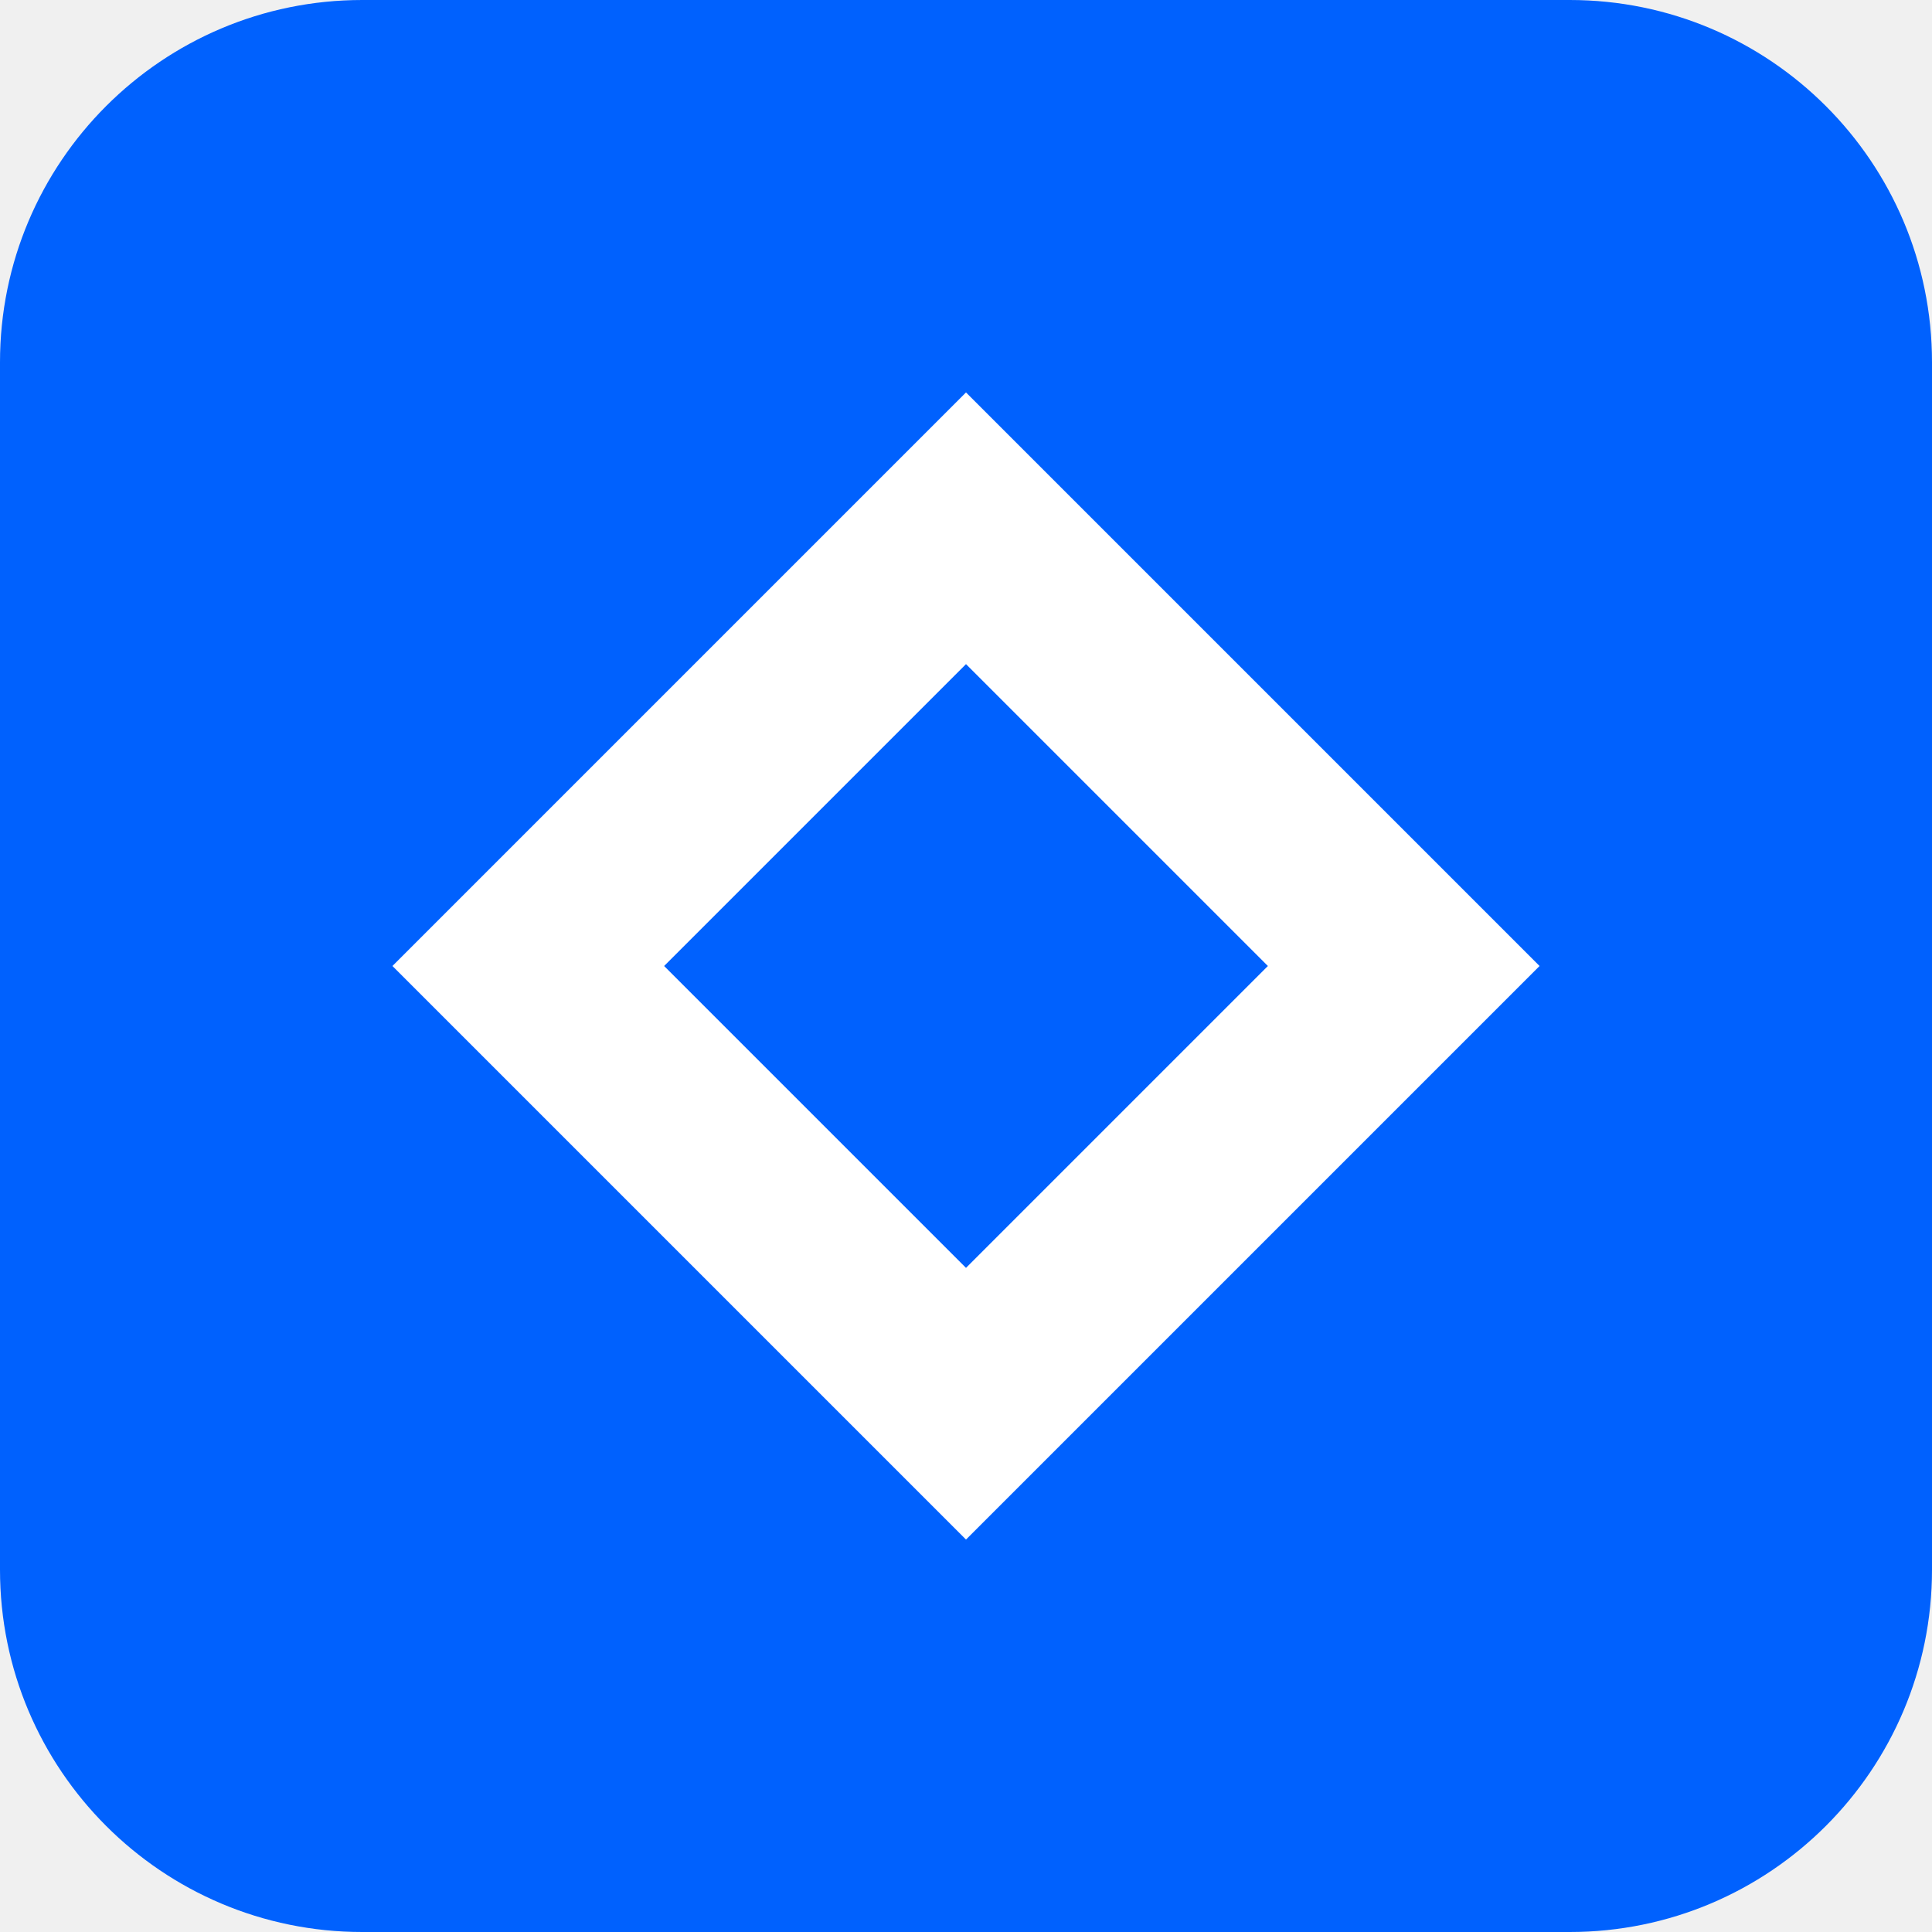
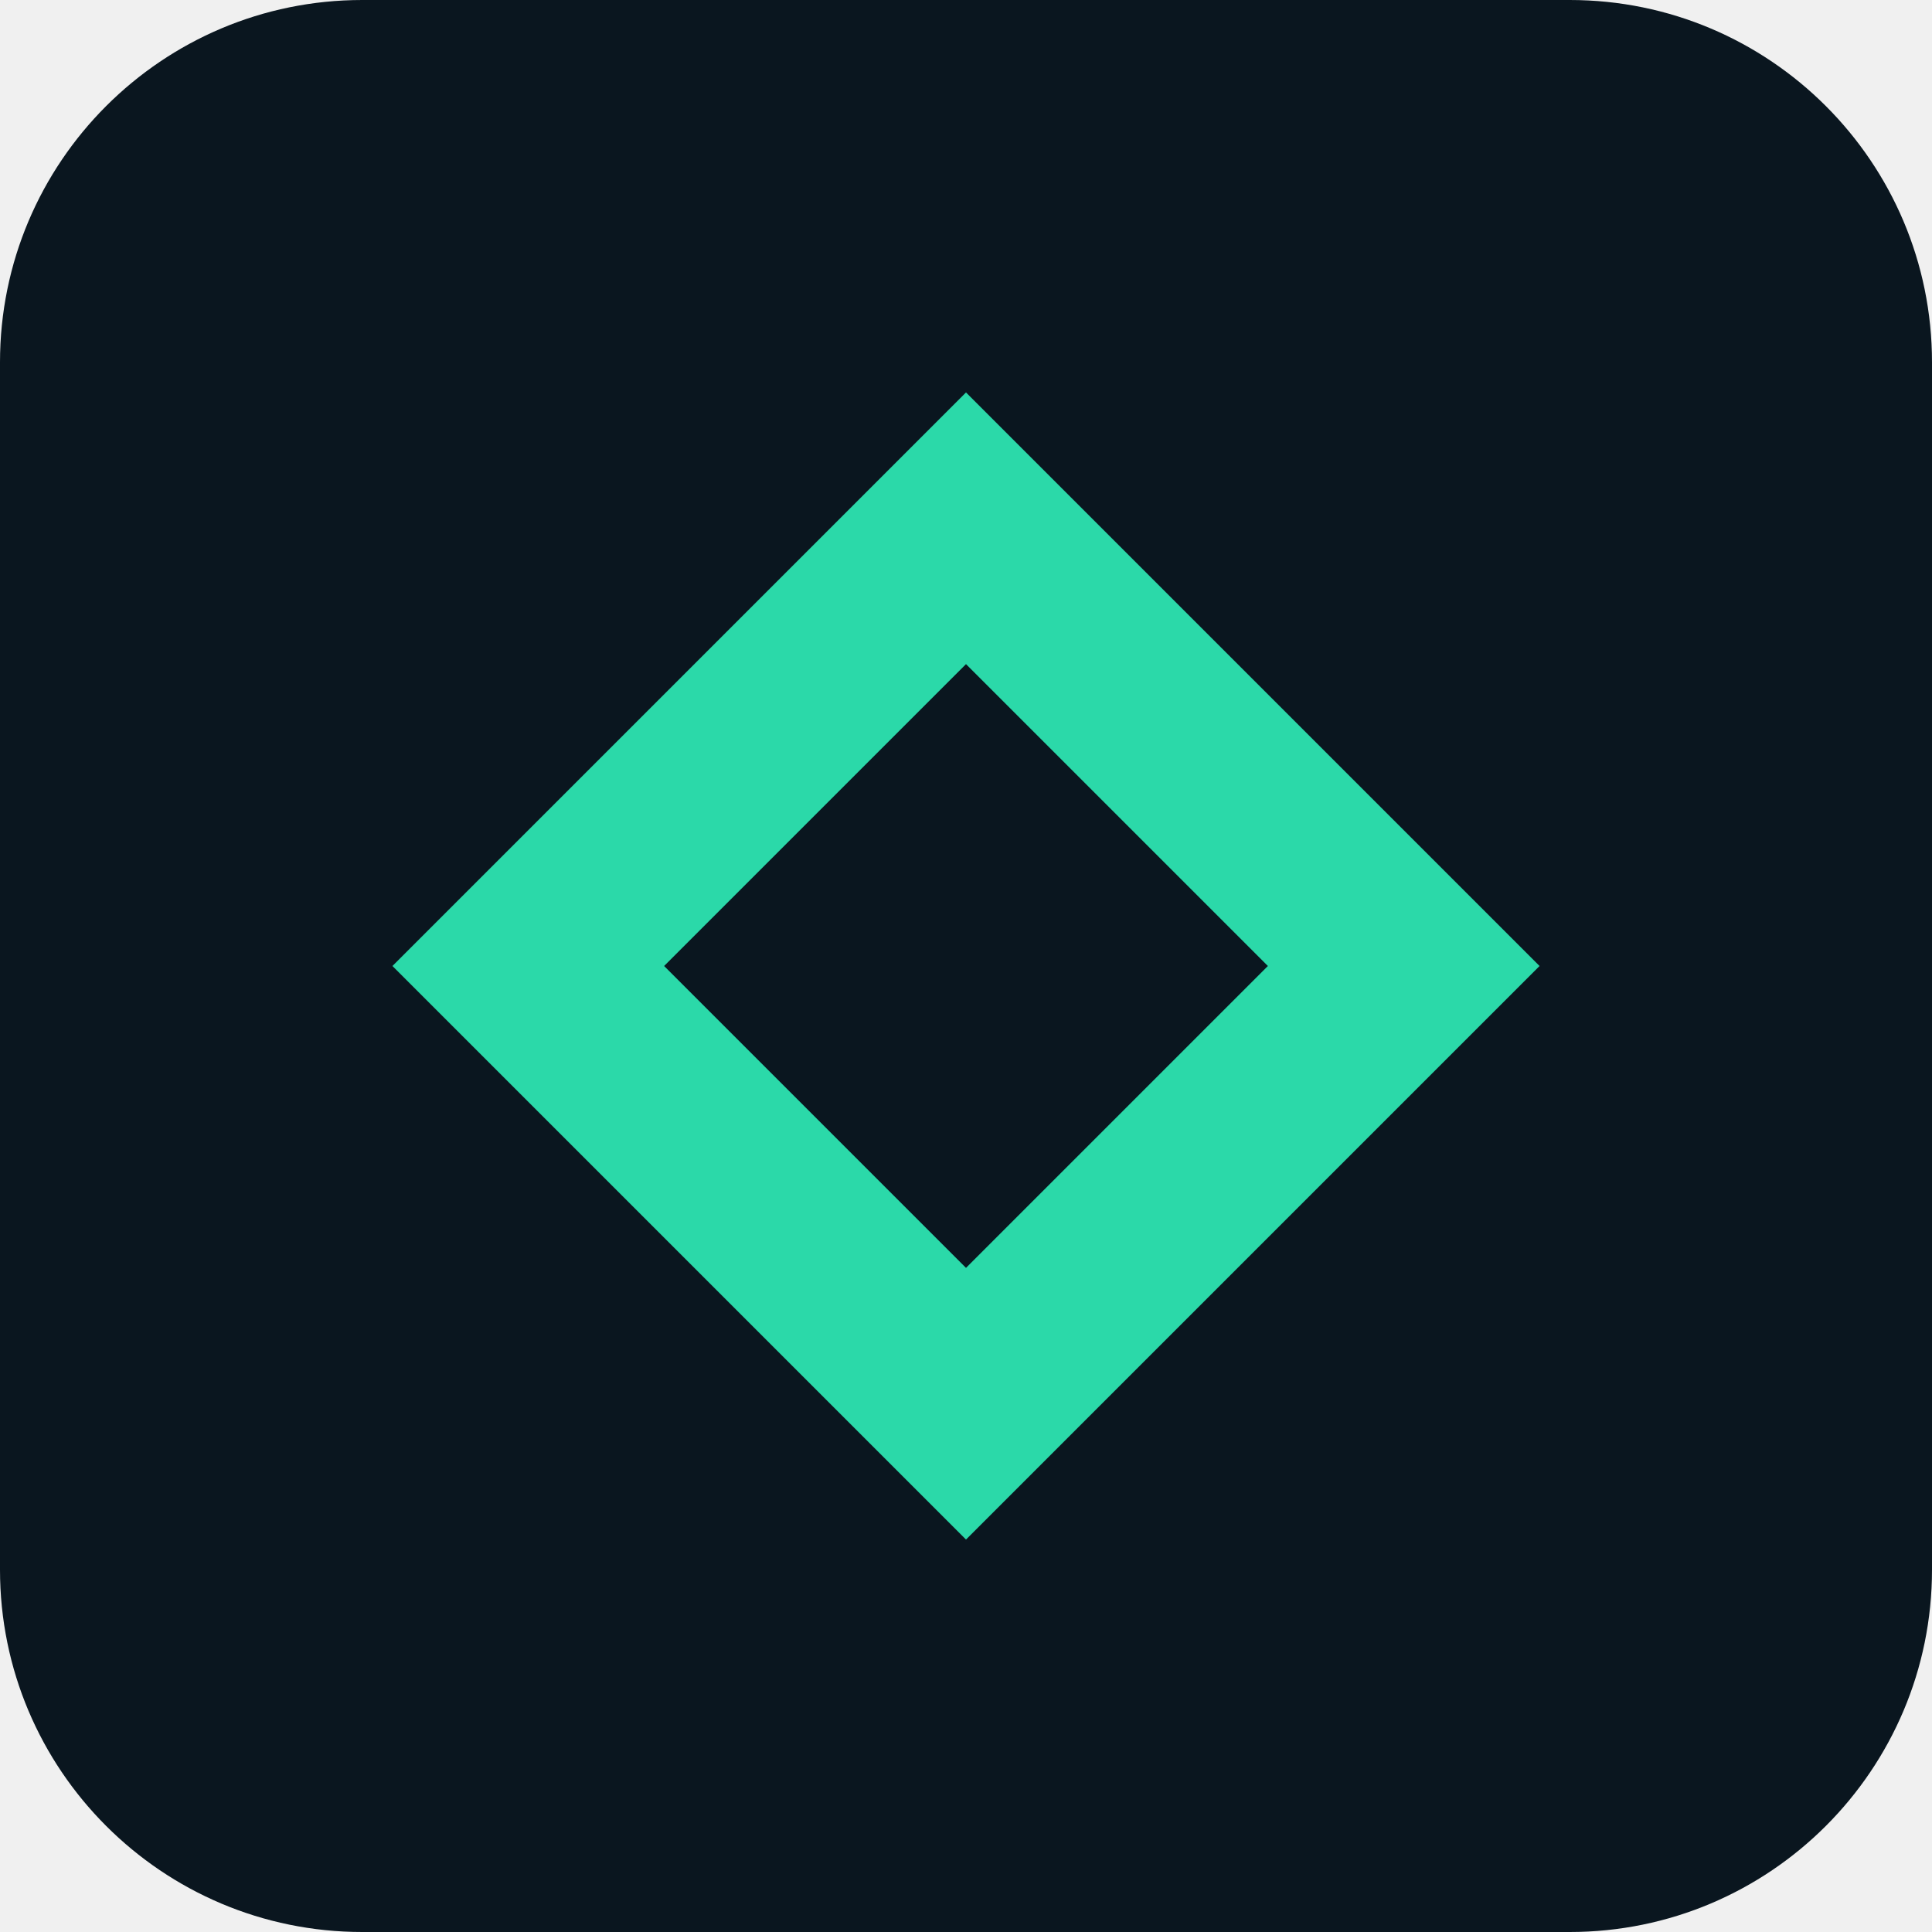
<svg xmlns="http://www.w3.org/2000/svg" viewBox="0 0 32 32">
-   <rect width="32" height="32" rx="6" fill="#0061FE" />
-   <path d="M16 6.5 25.5 16 16 25.5 6.5 16Z" fill="#fff" />
-   <path d="M16 11 21 16 16 21 11 16Z" fill="#0061FE" />
+   <rect width="32" height="32" rx="6" fill="#0A161F" />
+   <path d="M16 6.5 25.5 16 16 25.5 6.5 16Z" fill="#2BD9A9" />
+   <path d="M16 11 21 16 16 21 11 16Z" fill="#0A161F" />
</svg>
